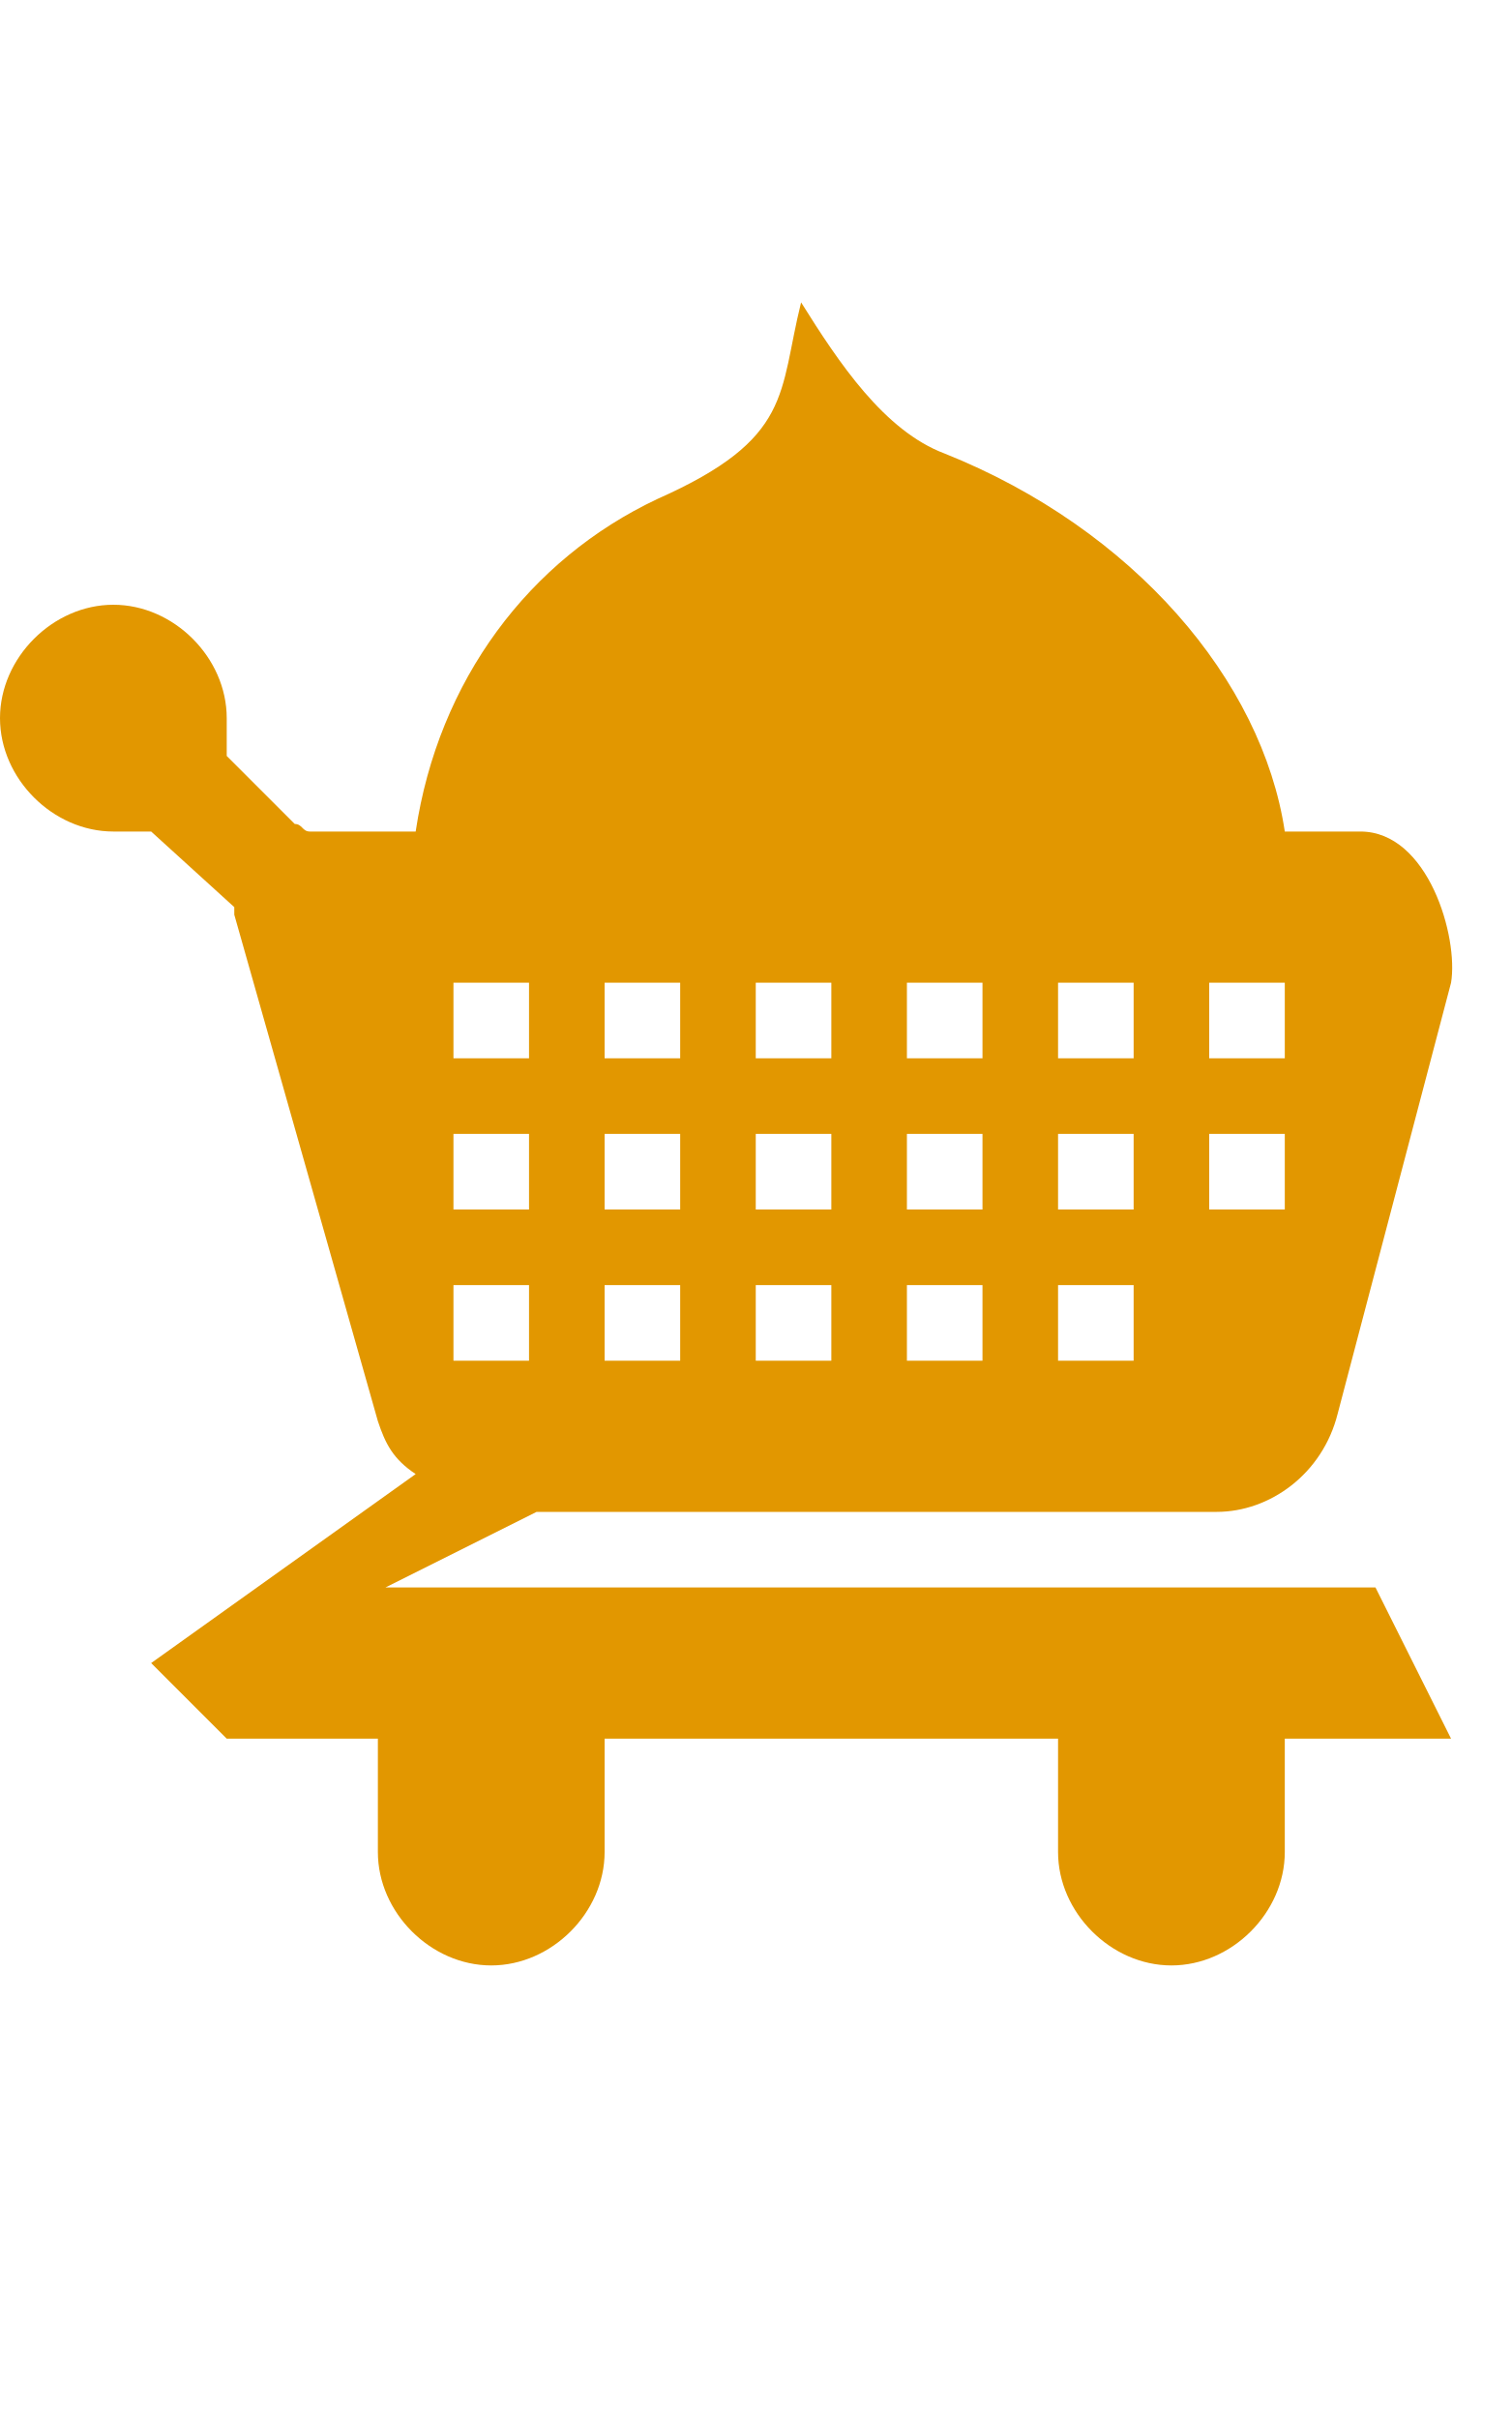
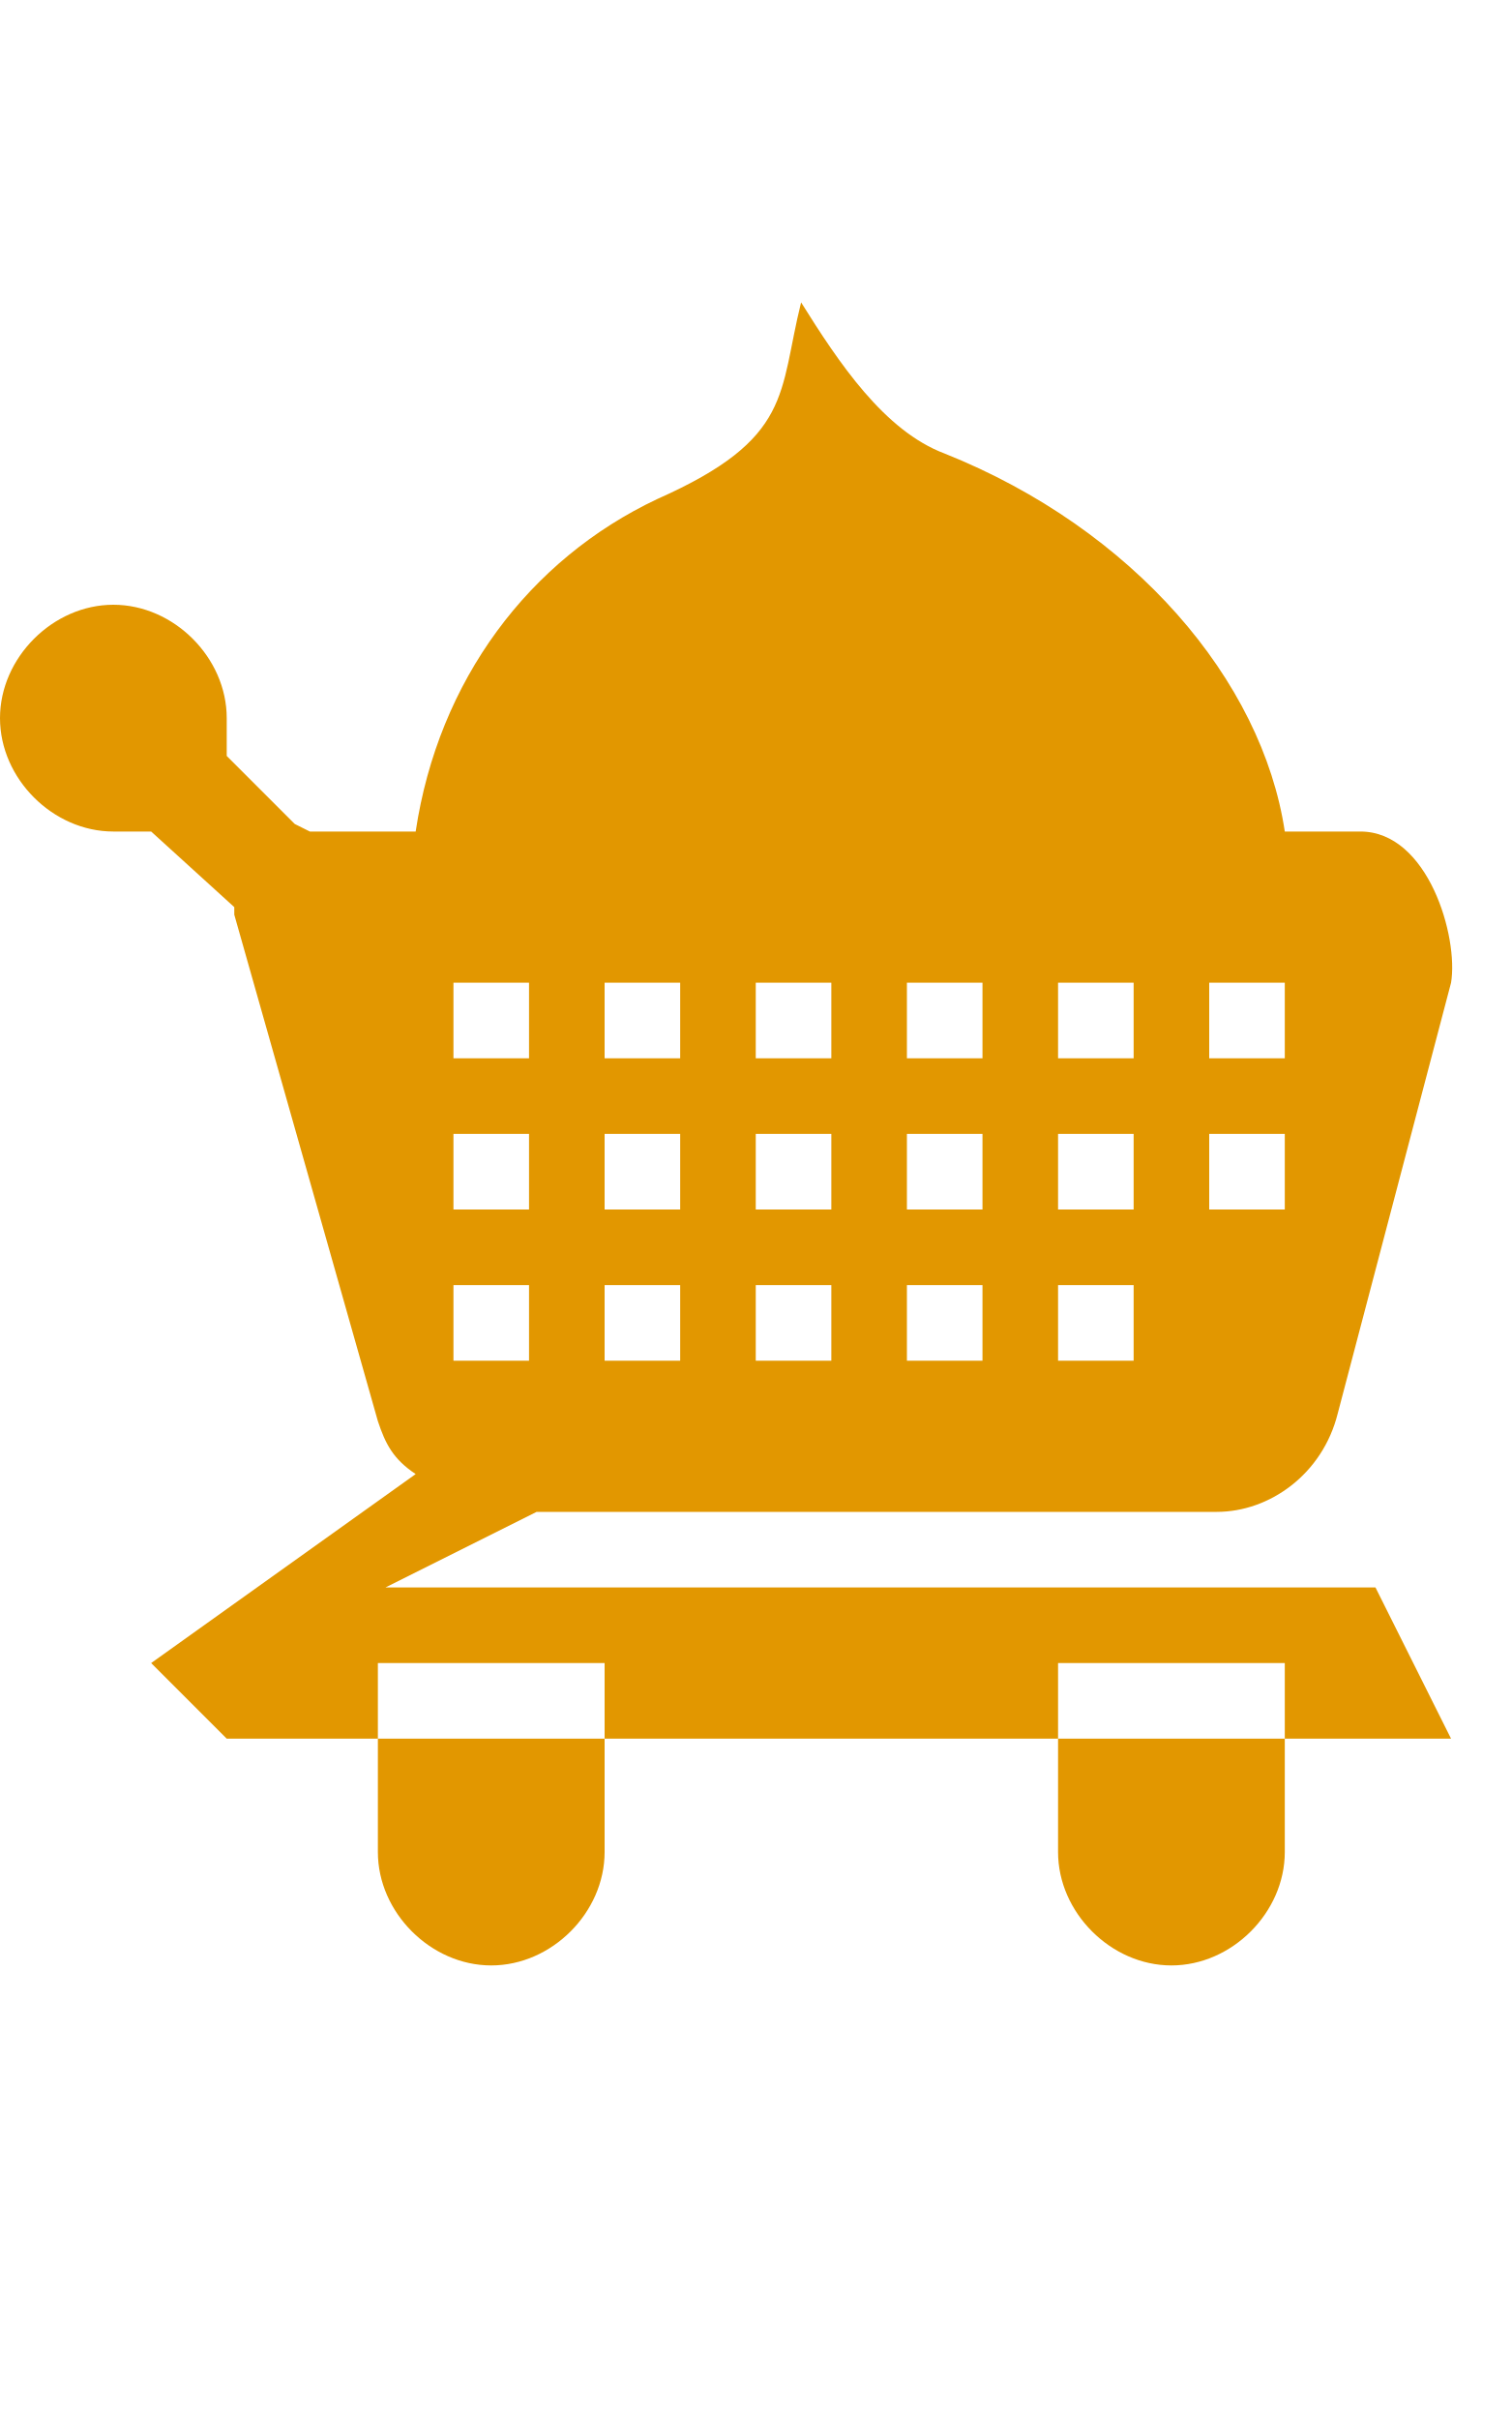
- <svg xmlns="http://www.w3.org/2000/svg" version="1.1" width="20" height="32" viewBox="0 0 20 32">
-   <g>
- </g>
-   <path d="M17 24.5c0 0.8-0.7 1.5-1.5 1.5s-1.5-0.7-1.5-1.5c0-0.4 0-2.5 0-2.5h3c0 0 0 1.7 0 2.5z" fill="#e29700" />
-   <path d="M8 24.5c0 0.8-0.7 1.5-1.5 1.5s-1.5-0.7-1.5-1.5c0-0.9 0-2.5 0-2.5h3c0 0 0 1.7 0 2.5z" fill="#e29700" />
-   <path d="M16.1 20c0.7 0 1.4-0.5 1.6-1.3l1.5-5.7c0.1-0.6-0.3-2-1.2-2h-1c-0.3-2-2-4-4.5-5-0.8-0.3-1.4-1.2-1.9-2-0.3 1.2-0.1 1.8-1.9 2.6-1.7 0.8-2.9 2.4-3.2 4.4h-1.4c-0.1 0-0.1-0.1-0.2-0.1l-0.9-0.9c0 0 0-0.3 0-0.5 0-0.8-0.7-1.5-1.5-1.5s-1.5 0.7-1.5 1.5c0 0.8 0.7 1.5 1.5 1.5h0.5l1.1 1v0.1l1.9 6.7c0.1 0.3 0.2 0.5 0.5 0.7l-3.5 2.5 1 1h16.2l-1-2h-13.1l2-1h9zM16 13h1v1h-1v-1zM16 15h1v1h-1v-1zM6 17h1v1h-1v-1zM14 13h1v1h-1v-1zM14 15h1v1h-1v-1zM14 17h1v1h-1v-1zM12 13h1v1h-1v-1zM12 15h1v1h-1v-1zM12 17h1v1h-1v-1zM10 13h1v1h-1v-1zM10 15h1v1h-1v-1zM10 17h1v1h-1v-1zM8 13h1v1h-1v-1zM8 15h1v1h-1v-1zM8 17h1v1h-1v-1zM7 16h-1v-1h1v1zM7 14h-1v-1h1v1z" fill="#e29700" />
+ <svg xmlns="http://www.w3.org/2000/svg" width="20" height="32" viewBox="0 0 20 32">
+   <path d="M17 24.5c0 .8-.7 1.5-1.5 1.5s-1.5-.7-1.5-1.5v-2.5h3v2.5zM8 24.5c0 .8-.7 1.5-1.5 1.5s-1.5-.7-1.5-1.5v-2.5h3v2.5zM16.1 20c.7 0 1.4-.5 1.6-1.3l1.5-5.7c.1-.6-.3-2-1.2-2h-1c-.3-2-2-4-4.5-5-.8-.3-1.4-1.2-1.9-2-.3 1.2-.1 1.8-1.9 2.6-1.7.8-2.9 2.4-3.2 4.4h-1.4l-.2-.1-.9-.9v-.5c0-.8-.7-1.5-1.5-1.5s-1.5.7-1.5 1.5.7 1.5 1.5 1.5h.5l1.1 1v.1l1.9 6.7c.1.3.2.5.5.7l-3.5 2.5 1 1h16.2l-1-2h-13.1l2-1h9zm-.1-7h1v1h-1v-1zm0 2h1v1h-1v-1zm-10 2h1v1h-1v-1zm8-4h1v1h-1v-1zm0 2h1v1h-1v-1zm0 2h1v1h-1v-1zm-2-4h1v1h-1v-1zm0 2h1v1h-1v-1zm0 2h1v1h-1v-1zm-2-4h1v1h-1v-1zm0 2h1v1h-1v-1zm0 2h1v1h-1v-1zm-2-4h1v1h-1v-1zm0 2h1v1h-1v-1zm0 2h1v1h-1v-1zm-1-1h-1v-1h1v1zm0-2h-1v-1h1v1z" fill="#e29700" />
</svg>
